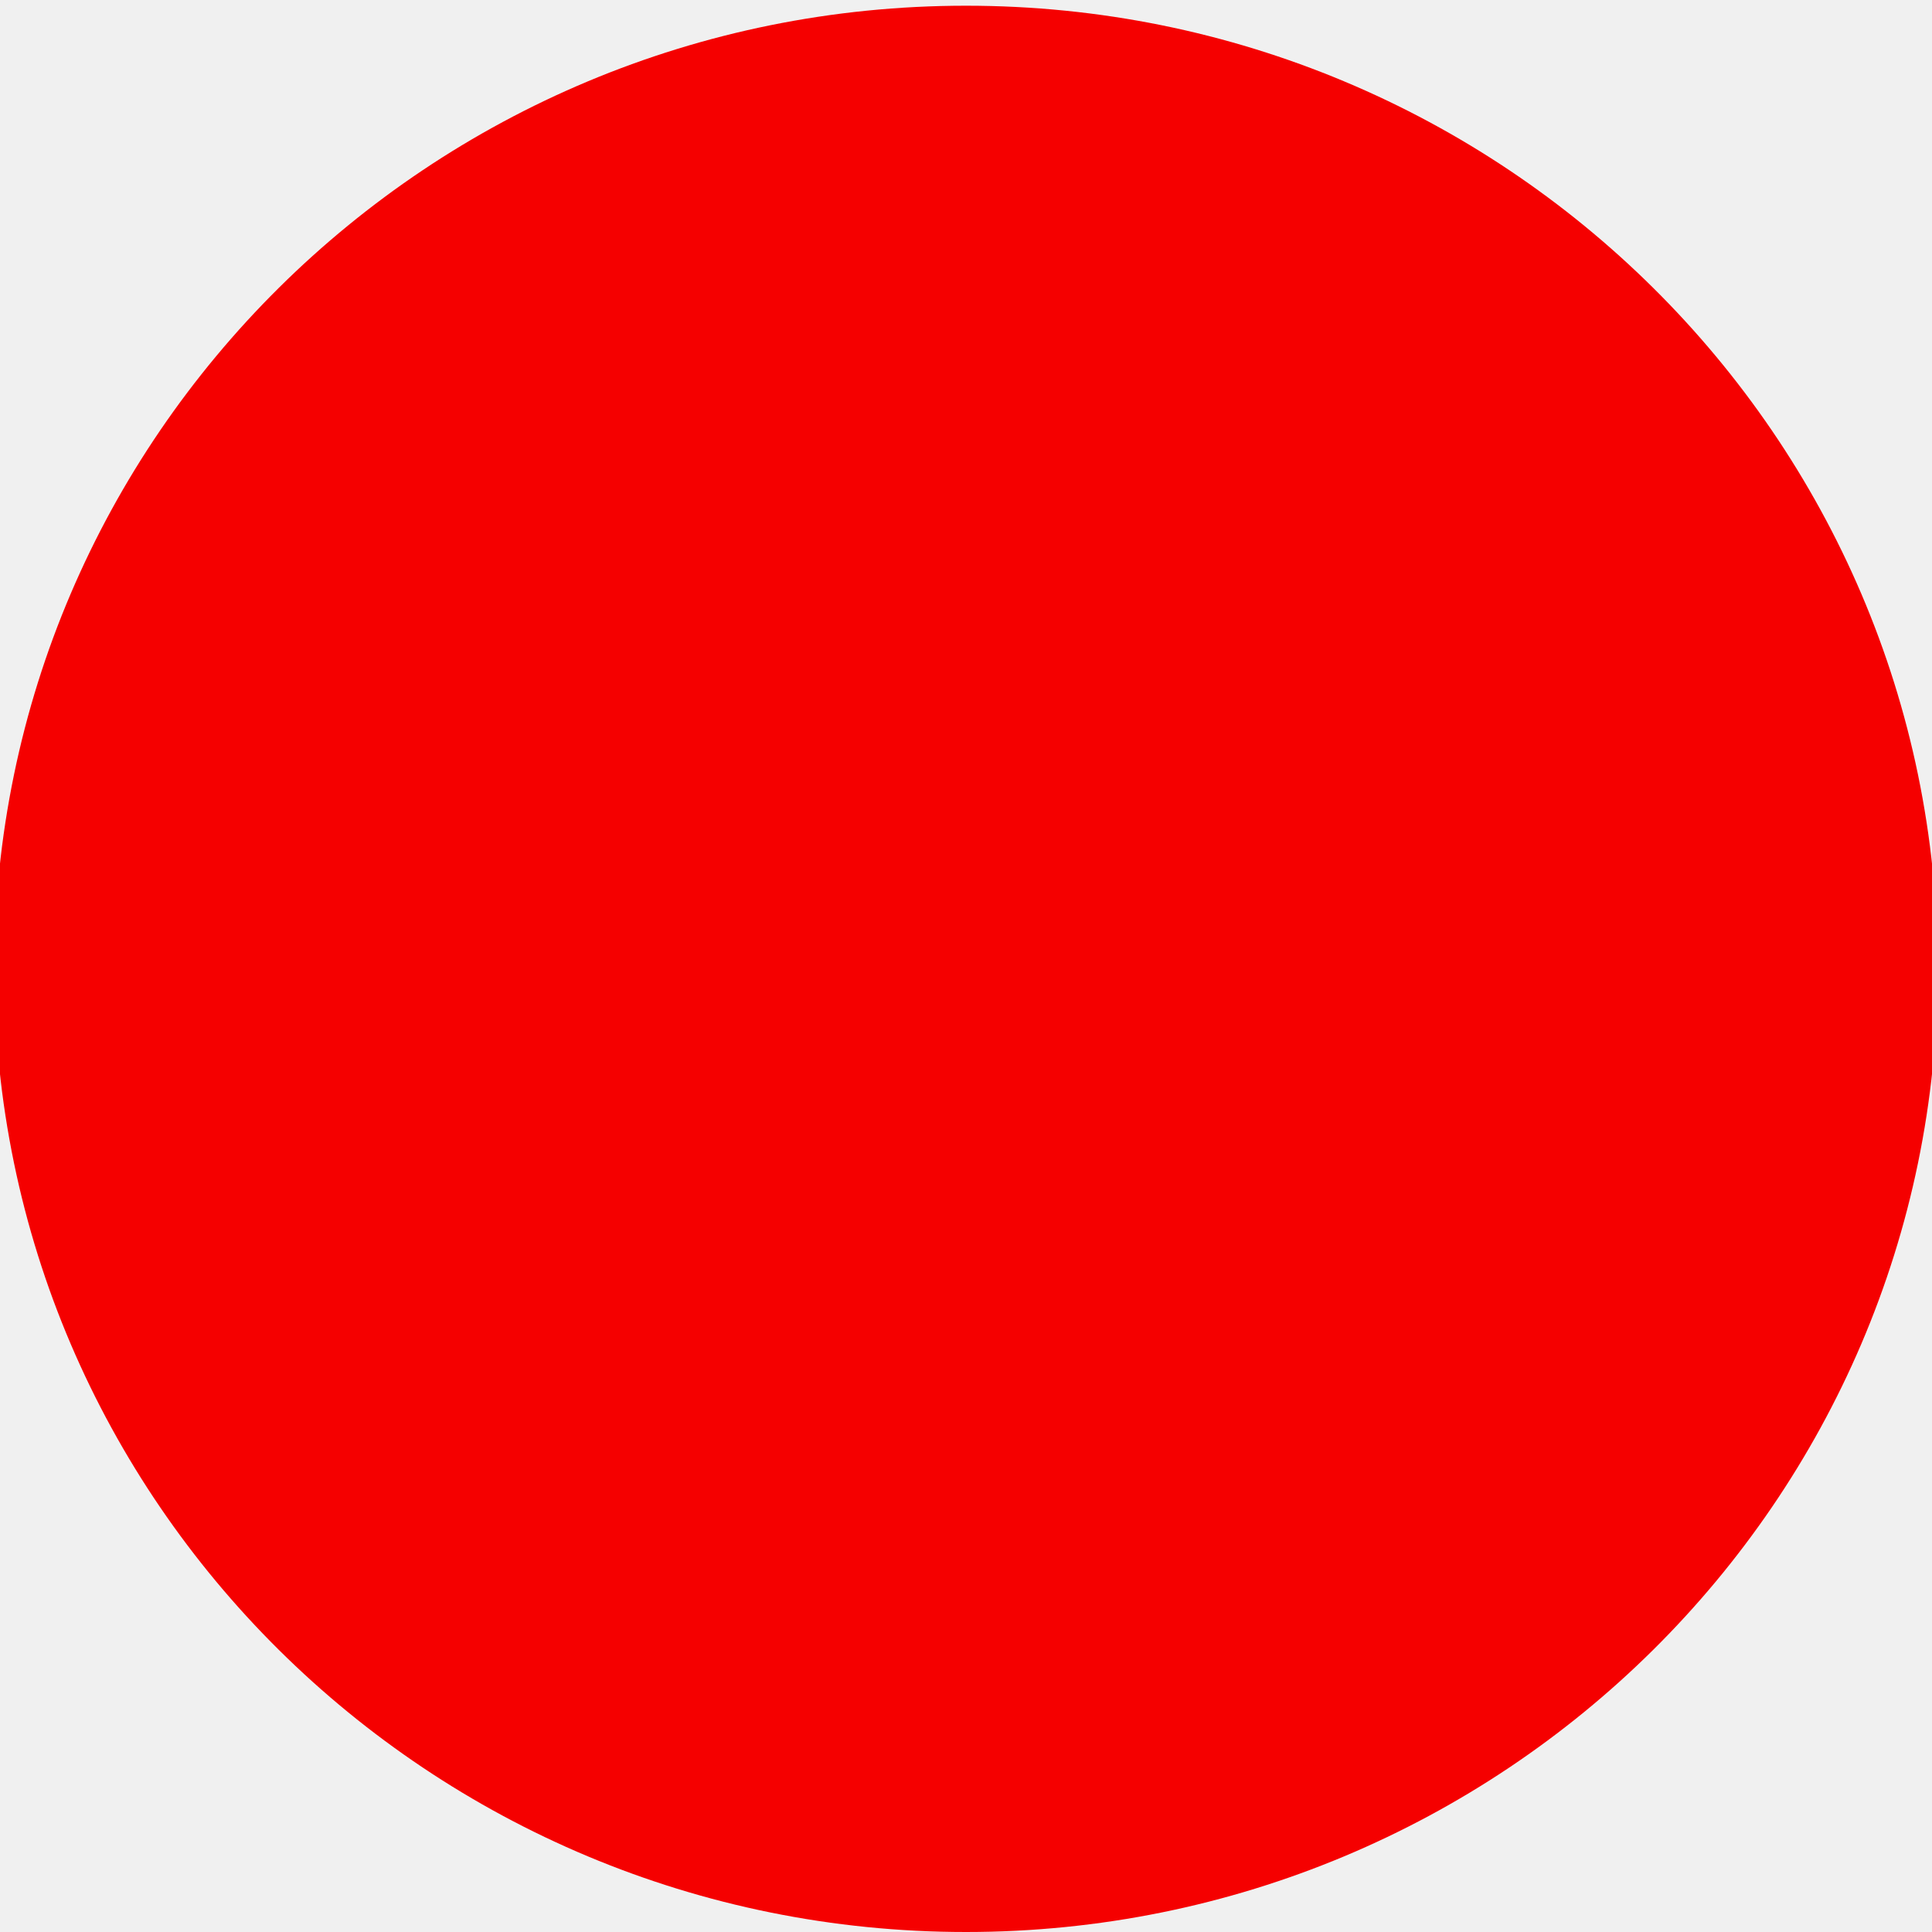
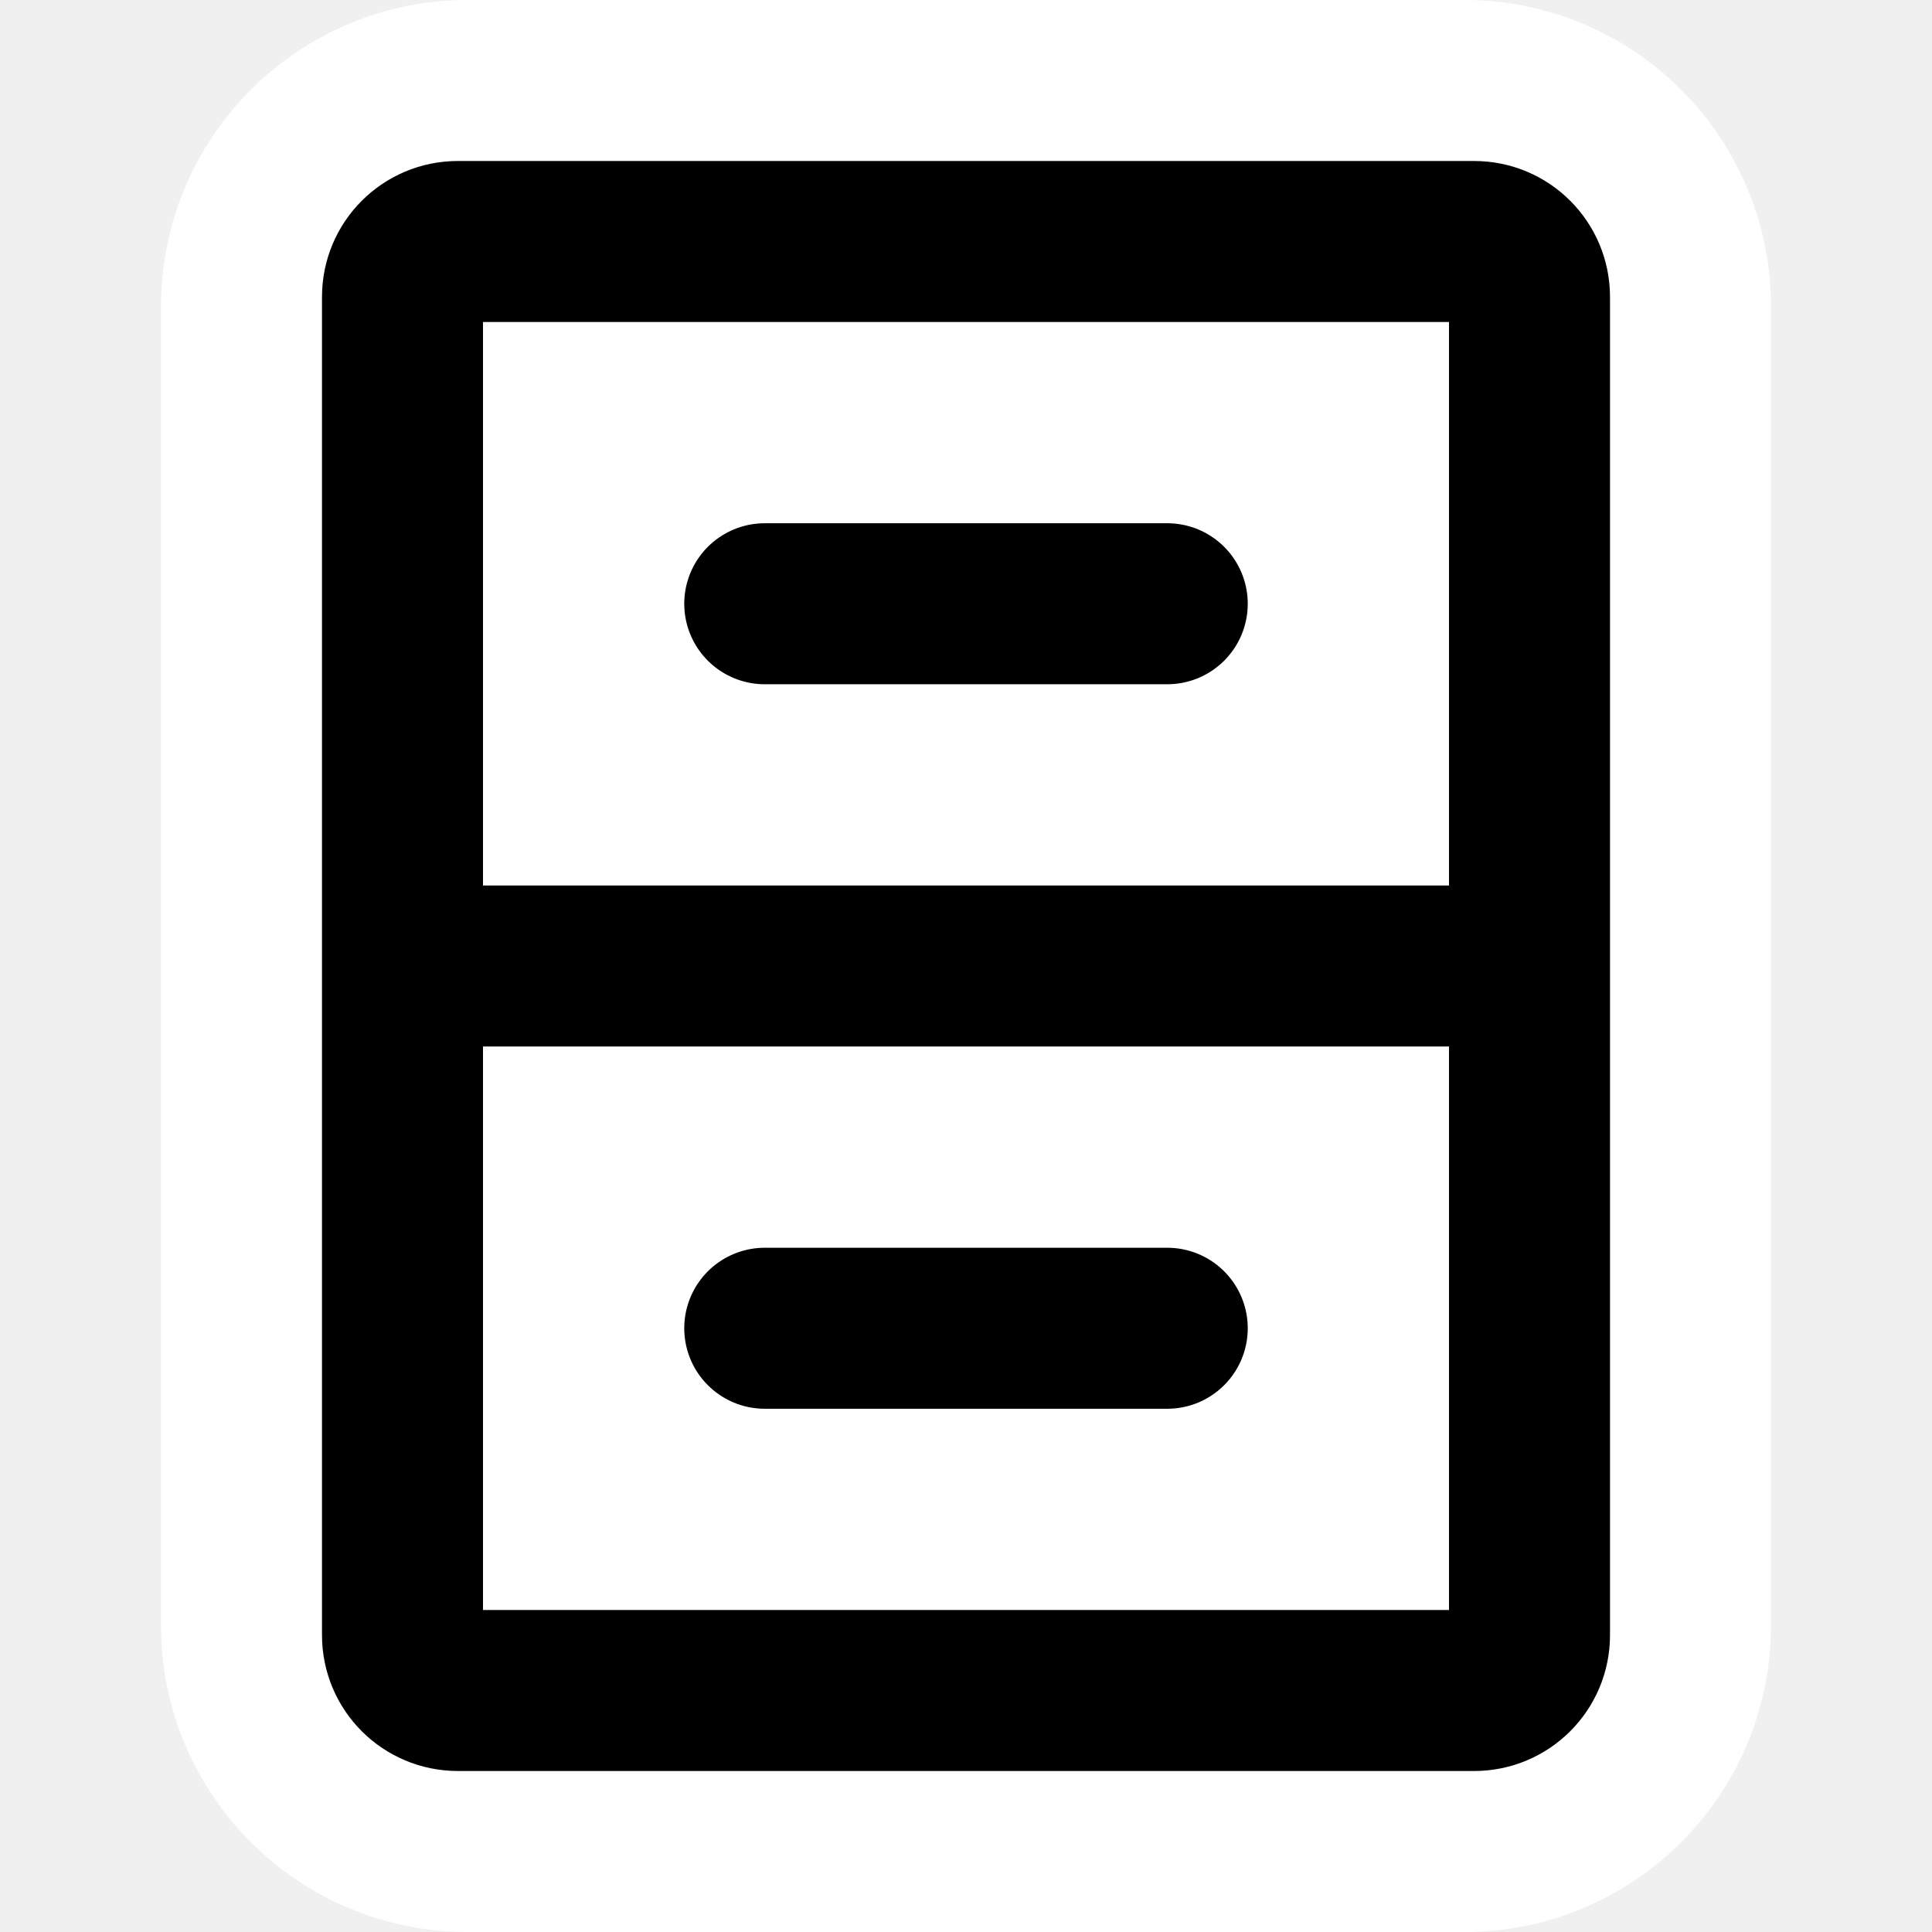
- <svg xmlns="http://www.w3.org/2000/svg" width="48px" height="48px" id="svg3304">
-   <defs id="defs3306" />
+ <svg xmlns="http://www.w3.org/2000/svg" width="48px" height="48px" id="svg4974">
+   <defs id="defs4976" />
  <g id="layer1">
-     <path style="fill:#f50000;fill-opacity:1;fill-rule:evenodd;stroke:none;stroke-width:1px;stroke-linecap:butt;stroke-linejoin:miter;stroke-opacity:1" id="path3312" d="M 48.143 24.071 A 24.143 23.929 0 1 1  -0.143,24.071 A 24.143 23.929 0 1 1  48.143 24.071 z" />
+     <rect style="opacity:1;fill:none;fill-opacity:1;stroke:#ffffff;stroke-width:4;stroke-linecap:round;stroke-linejoin:miter;stroke-miterlimit:4;stroke-dasharray:none;stroke-dashoffset:0;stroke-opacity:1" id="rect5013" width="36" height="44" x="6" y="2" rx="5.617" ry="5.617" />
+     <rect style="opacity:1;fill:#ffffff;fill-opacity:1;stroke:#000000;stroke-width:4;stroke-linecap:round;stroke-linejoin:miter;stroke-miterlimit:4;stroke-dasharray:none;stroke-dashoffset:0;stroke-opacity:1" id="rect5984" width="28" height="36" x="10" y="6" rx="1.374" ry="1.374" />
+     <path style="fill:none;fill-rule:evenodd;stroke:#000000;stroke-width:4;stroke-linecap:butt;stroke-linejoin:miter;stroke-miterlimit:4;stroke-dasharray:none;stroke-opacity:1" d="M 11,24 L 36,24" id="path5988" />
+     <path style="fill:none;fill-rule:evenodd;stroke:#000000;stroke-width:4;stroke-linecap:round;stroke-linejoin:miter;stroke-miterlimit:4;stroke-dasharray:none;stroke-opacity:1" d="M 19,15 L 29,15" id="path5992" />
+     <path style="fill:none;fill-rule:evenodd;stroke:#000000;stroke-width:4;stroke-linecap:round;stroke-linejoin:miter;stroke-miterlimit:4;stroke-dasharray:none;stroke-opacity:1" d="M 19,33 L 29,33" id="path5994" />
+     <rect style="opacity:0.6;fill:none;fill-opacity:0.809;stroke:none;stroke-width:1;stroke-linecap:round;stroke-linejoin:round;stroke-miterlimit:4;stroke-dasharray:none;stroke-opacity:0.706" id="rect2170" width="48" height="48" x="0" y="0" rx="0" ry="0" />
  </g>
</svg>
